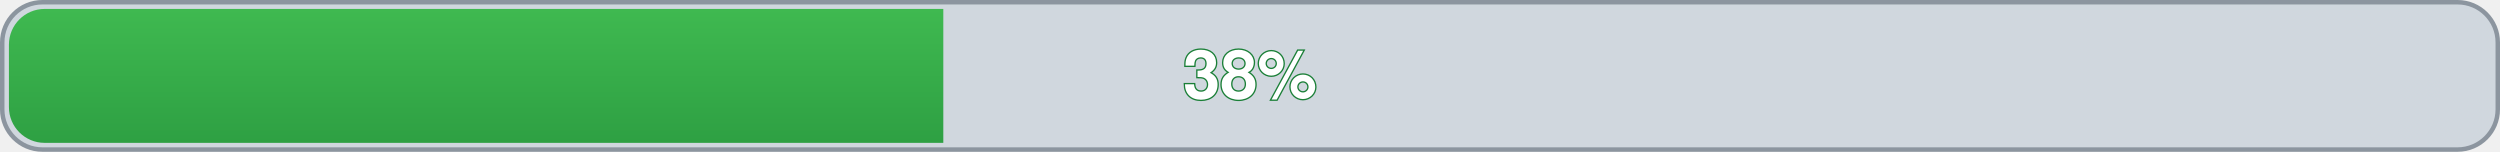
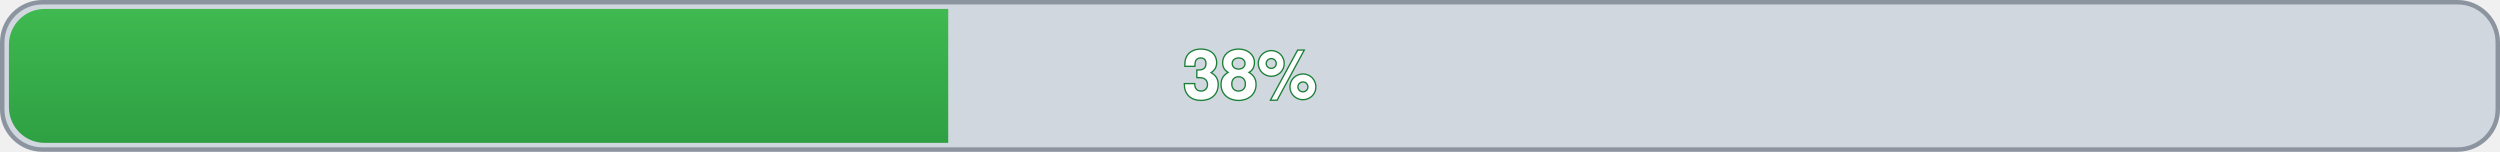
<svg xmlns="http://www.w3.org/2000/svg" width="560" height="34" viewBox="0 0 560 34" role="img" aria-label="Project progress 38%">
  <defs>
    <linearGradient id="g" x1="0" y1="0" x2="0" y2="1">
      <stop offset="0" stop-color="#3fb950" />
      <stop offset="1" stop-color="#2ea043" />
    </linearGradient>
    <clipPath id="c">
      <rect x="2" y="2" width="556" height="30" rx="8" />
    </clipPath>
  </defs>
  <rect x="0.5" y="0.5" width="559" height="33" rx="9" fill="#d0d7de" stroke="#8c959f" />
  <g clip-path="url(#c)">
-     <rect x="2" y="2" width="209.3" height="30" fill="url(#g)" />
+     <rect x="2" y="2" width="210.4" height="30" fill="url(#g)" />
  </g>
  <text x="280.0" y="22.0" text-anchor="middle" font-family="Segoe UI, Helvetica, Arial, sans-serif" font-size="15" font-weight="700" fill="#ffffff" stroke="#1a7f37" stroke-width="0.6" paint-order="stroke">38%</text>
</svg>
